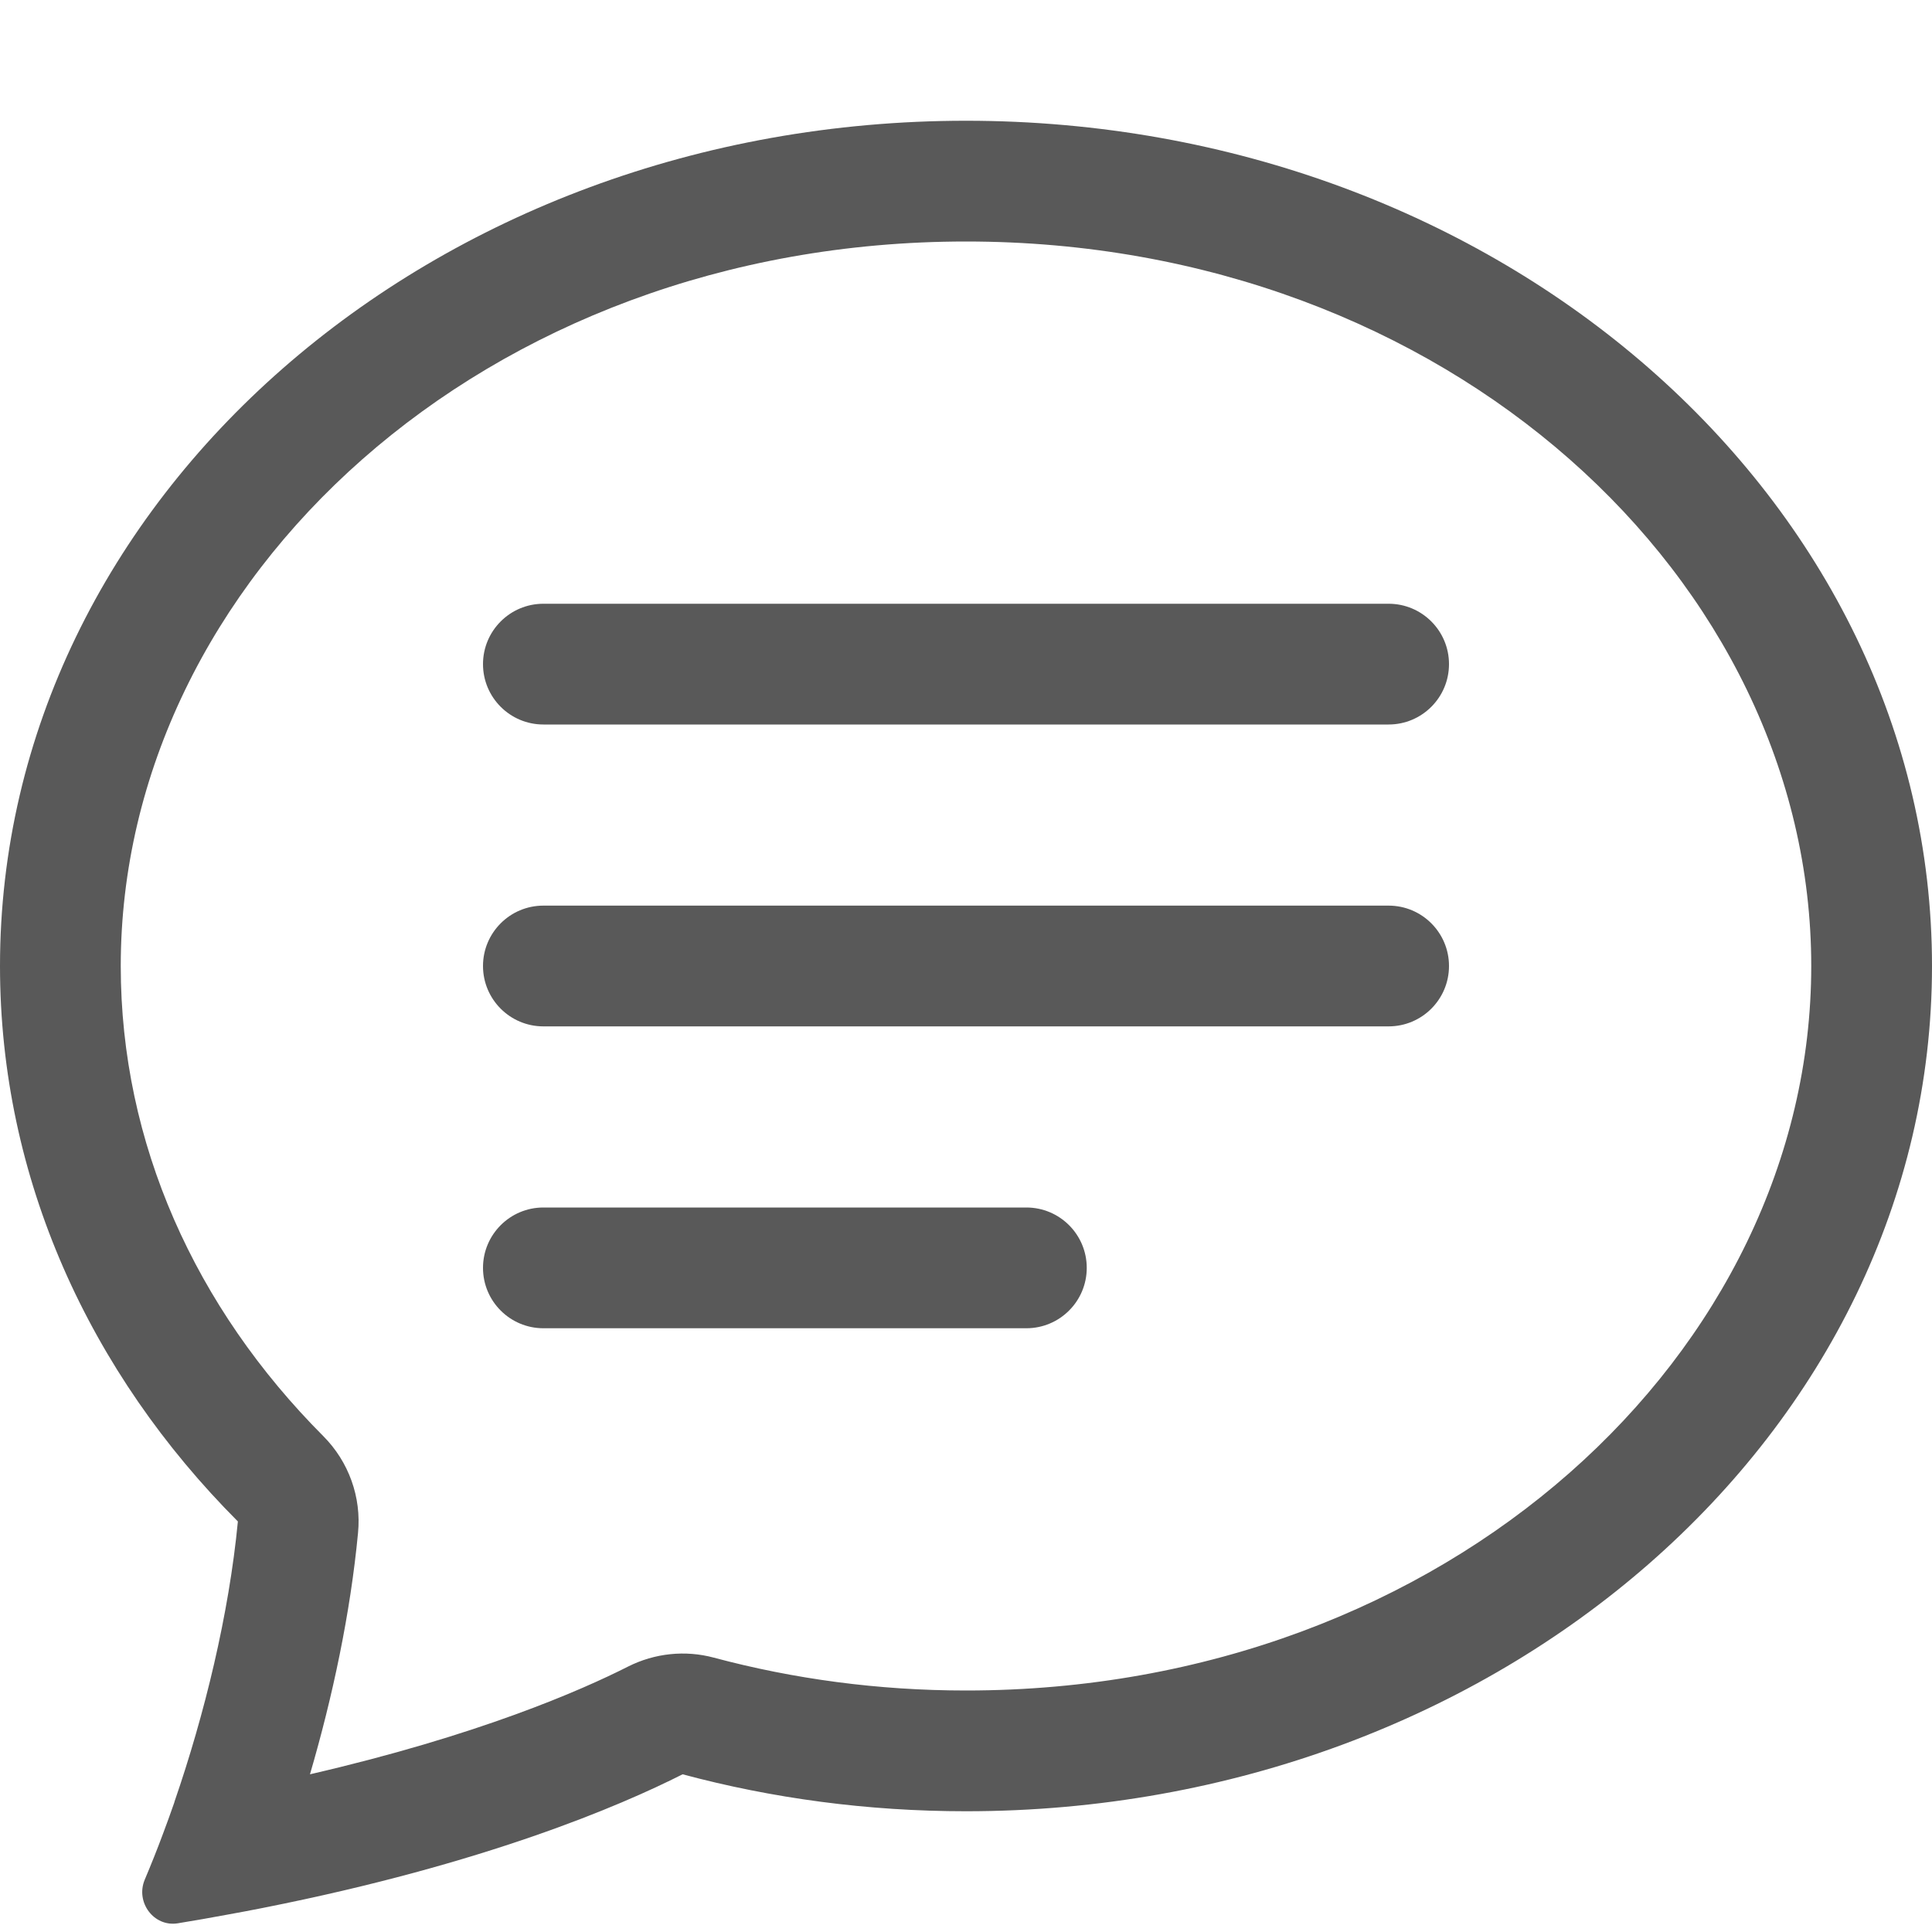
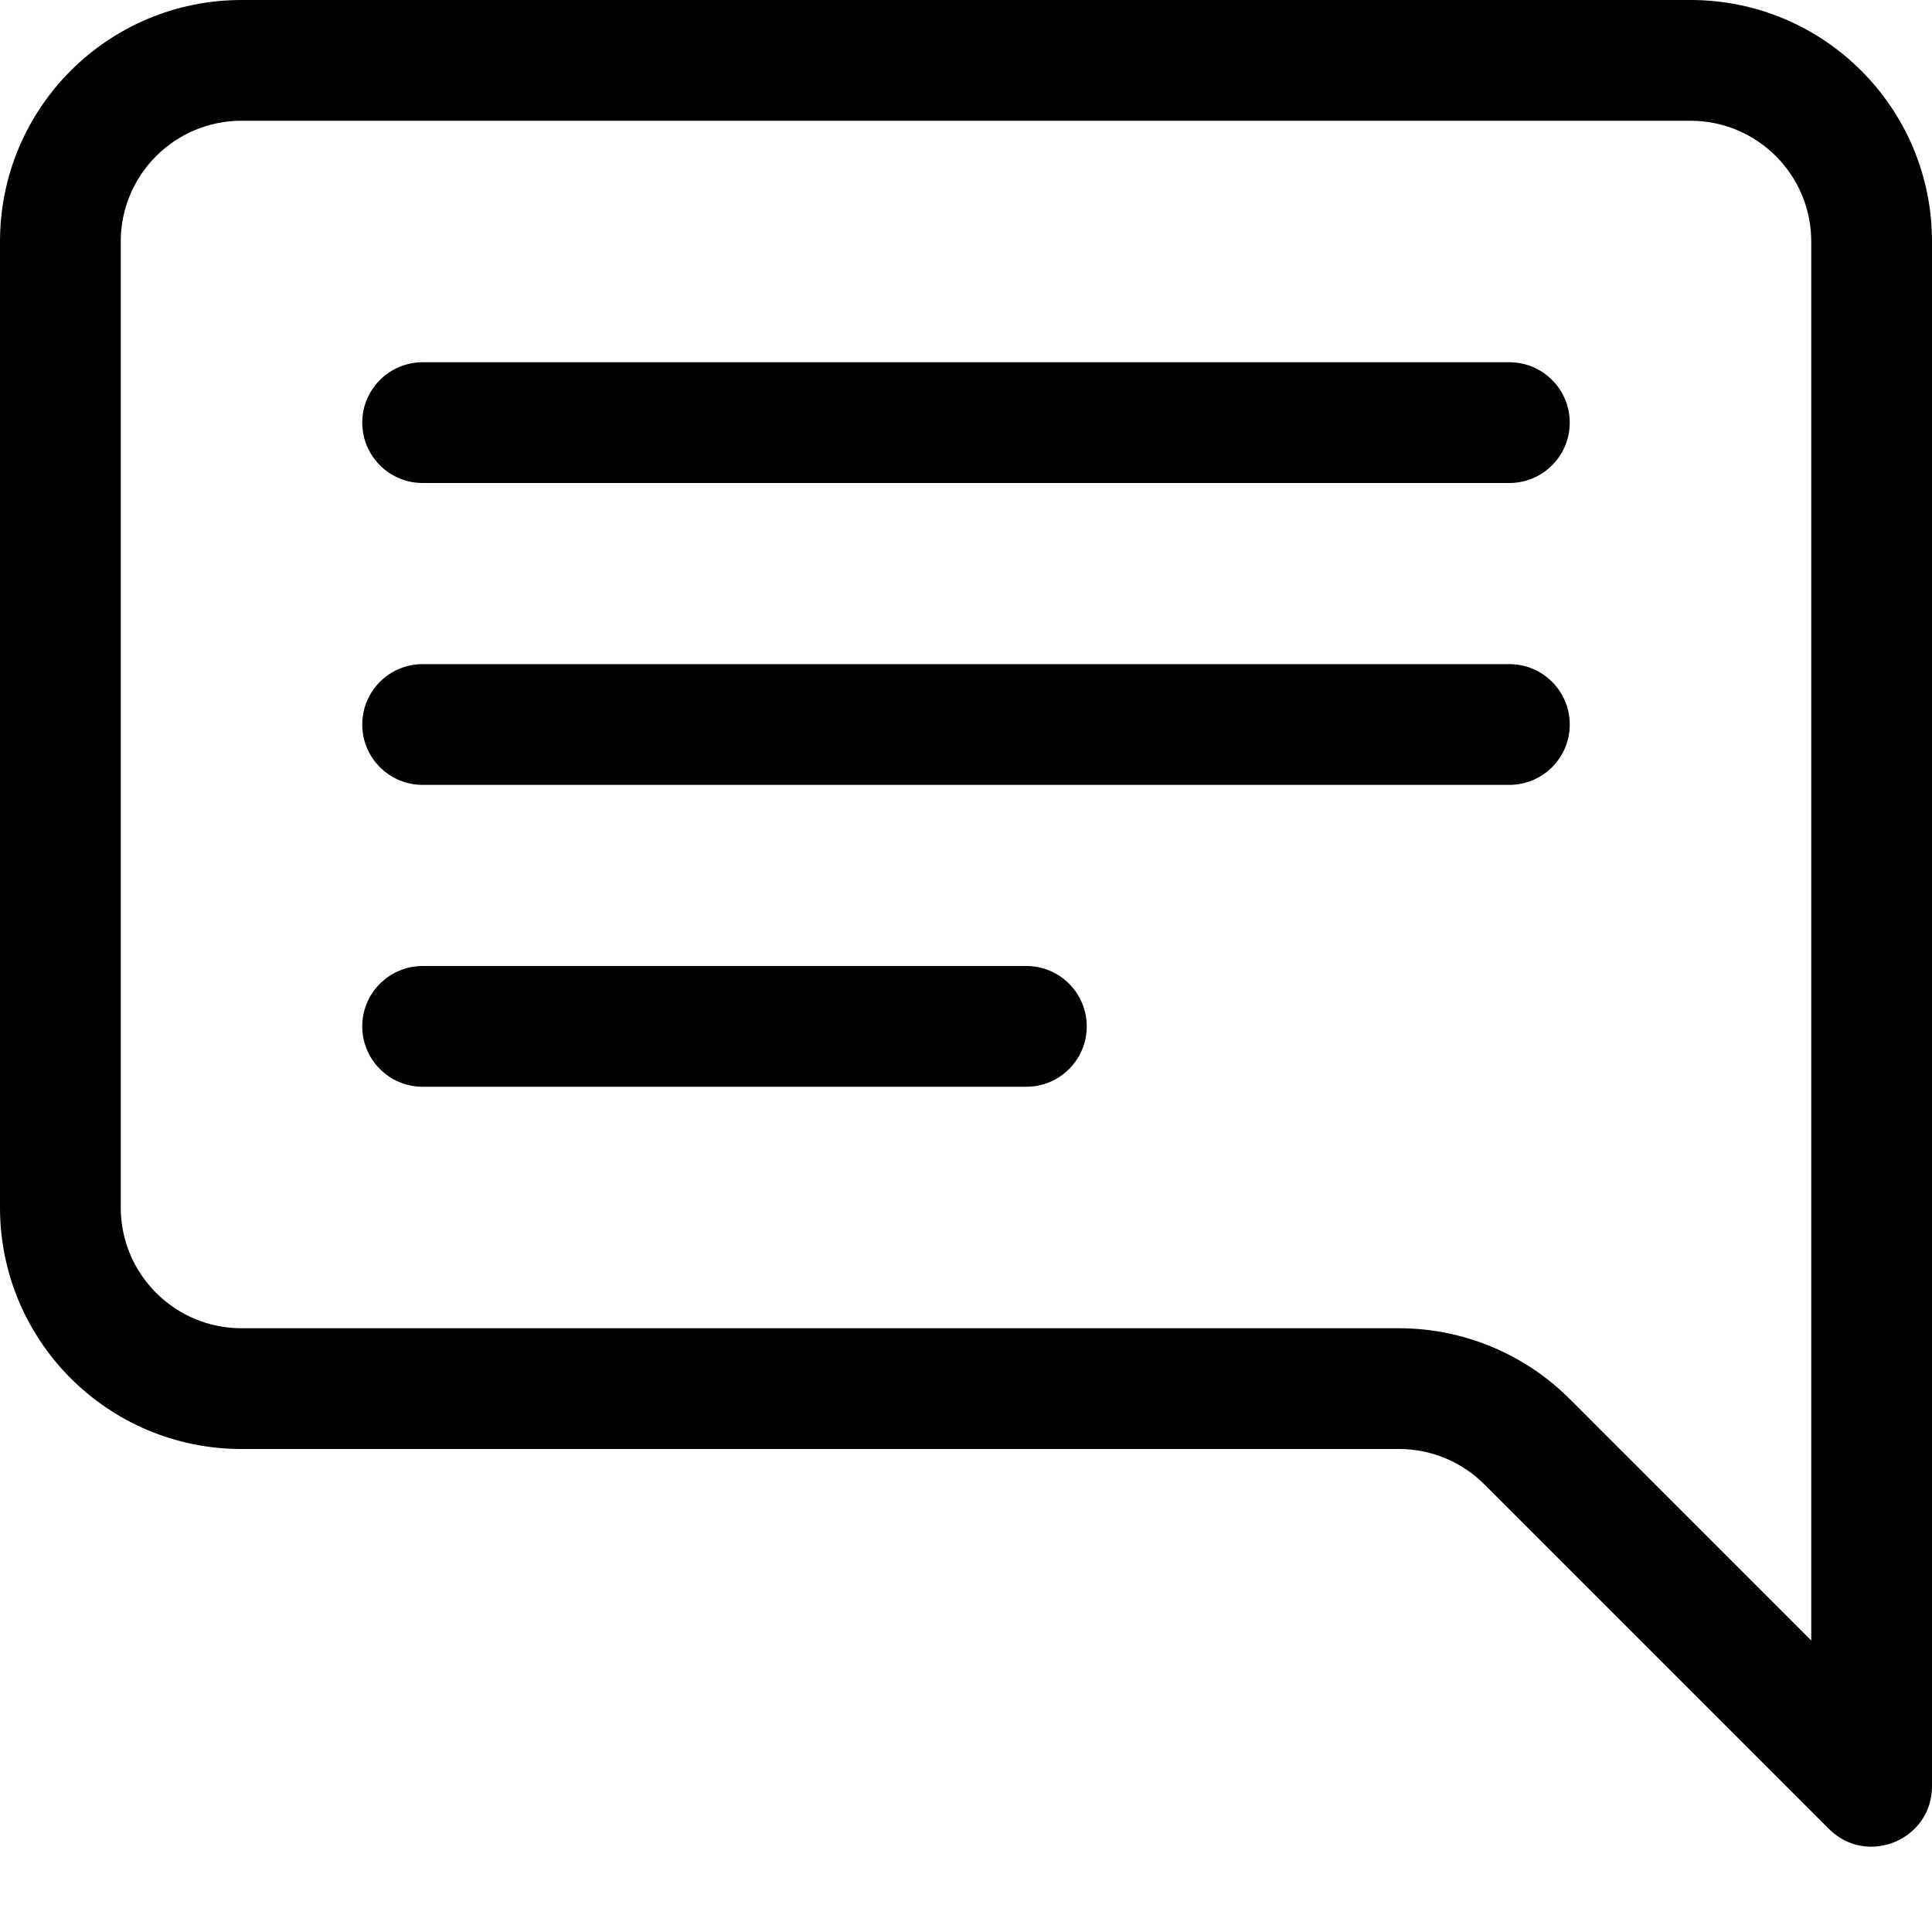
<svg xmlns="http://www.w3.org/2000/svg" width="16" height="16" viewBox="0 0 16 16" fill="none">
-   <path d="M2.678 11.894C2.888 12.105 2.994 12.399 2.965 12.695C2.902 13.36 2.755 14.052 2.567 14.694C3.962 14.372 4.814 13.998 5.201 13.802C5.421 13.691 5.674 13.664 5.912 13.728C6.57 13.904 7.271 14 8 14C11.996 14 15 11.193 15 8C15 4.808 11.996 2 8 2C4.004 2 1 4.808 1 8C1 9.468 1.617 10.83 2.678 11.894ZM2.185 15.799C2.178 15.8 2.171 15.802 2.165 15.803C2.073 15.821 1.979 15.839 1.884 15.856C1.75 15.881 1.613 15.905 1.472 15.928C1.273 15.96 1.12 15.752 1.199 15.566C1.25 15.445 1.301 15.318 1.35 15.186C1.382 15.102 1.412 15.017 1.443 14.929C1.444 14.926 1.445 14.922 1.446 14.918C1.694 14.198 1.896 13.371 1.97 12.6C0.743 11.37 0 9.761 0 8C0 4.134 3.582 1 8 1C12.418 1 16 4.134 16 8C16 11.866 12.418 15 8 15C7.183 15 6.395 14.893 5.653 14.694C5.133 14.957 4.014 15.436 2.185 15.799Z" fill="#595959" />
-   <path d="M4 5.5C4 5.224 4.224 5 4.5 5H11.5C11.776 5 12 5.224 12 5.5C12 5.776 11.776 6 11.5 6H4.5C4.224 6 4 5.776 4 5.5ZM4 8C4 7.724 4.224 7.5 4.5 7.5H11.5C11.776 7.5 12 7.724 12 8C12 8.276 11.776 8.5 11.5 8.5H4.5C4.224 8.5 4 8.276 4 8ZM4 10.5C4 10.224 4.224 10 4.5 10H8.5C8.776 10 9 10.224 9 10.5C9 10.776 8.776 11 8.5 11H4.5C4.224 11 4 10.776 4 10.5Z" fill="#595959" />
+   <path d="M2 1C1.448 1 1 1.448 1 2V10C1 10.552 1.448 11 2 11H11.586C12.116 11 12.625 11.211 13 11.586L15 13.586V2C15 1.448 14.552 1 14 1H2ZM14 0C15.105 0 16 0.895 16 2V14.793C16 15.238 15.461 15.461 15.146 15.146L12.293 12.293C12.105 12.105 11.851 12 11.586 12H2C0.895 12 0 11.105 0 10V2C0 0.895 0.895 0 2 0H14Z" fill="black" />
+   <path d="M3 3.5C3 3.224 3.224 3 3.5 3H12.5C12.776 3 13 3.224 13 3.5C13 3.776 12.776 4 12.5 4H3.5C3.224 4 3 3.776 3 3.5ZM3 6C3 5.724 3.224 5.5 3.5 5.5H12.5C12.776 5.5 13 5.724 13 6C13 6.276 12.776 6.5 12.5 6.5H3.5C3.224 6.5 3 6.276 3 6ZM3 8.5C3 8.224 3.224 8 3.5 8H8.5C8.776 8 9 8.224 9 8.5C9 8.776 8.776 9 8.5 9H3.5C3.224 9 3 8.776 3 8.5Z" fill="black" />
</svg>
